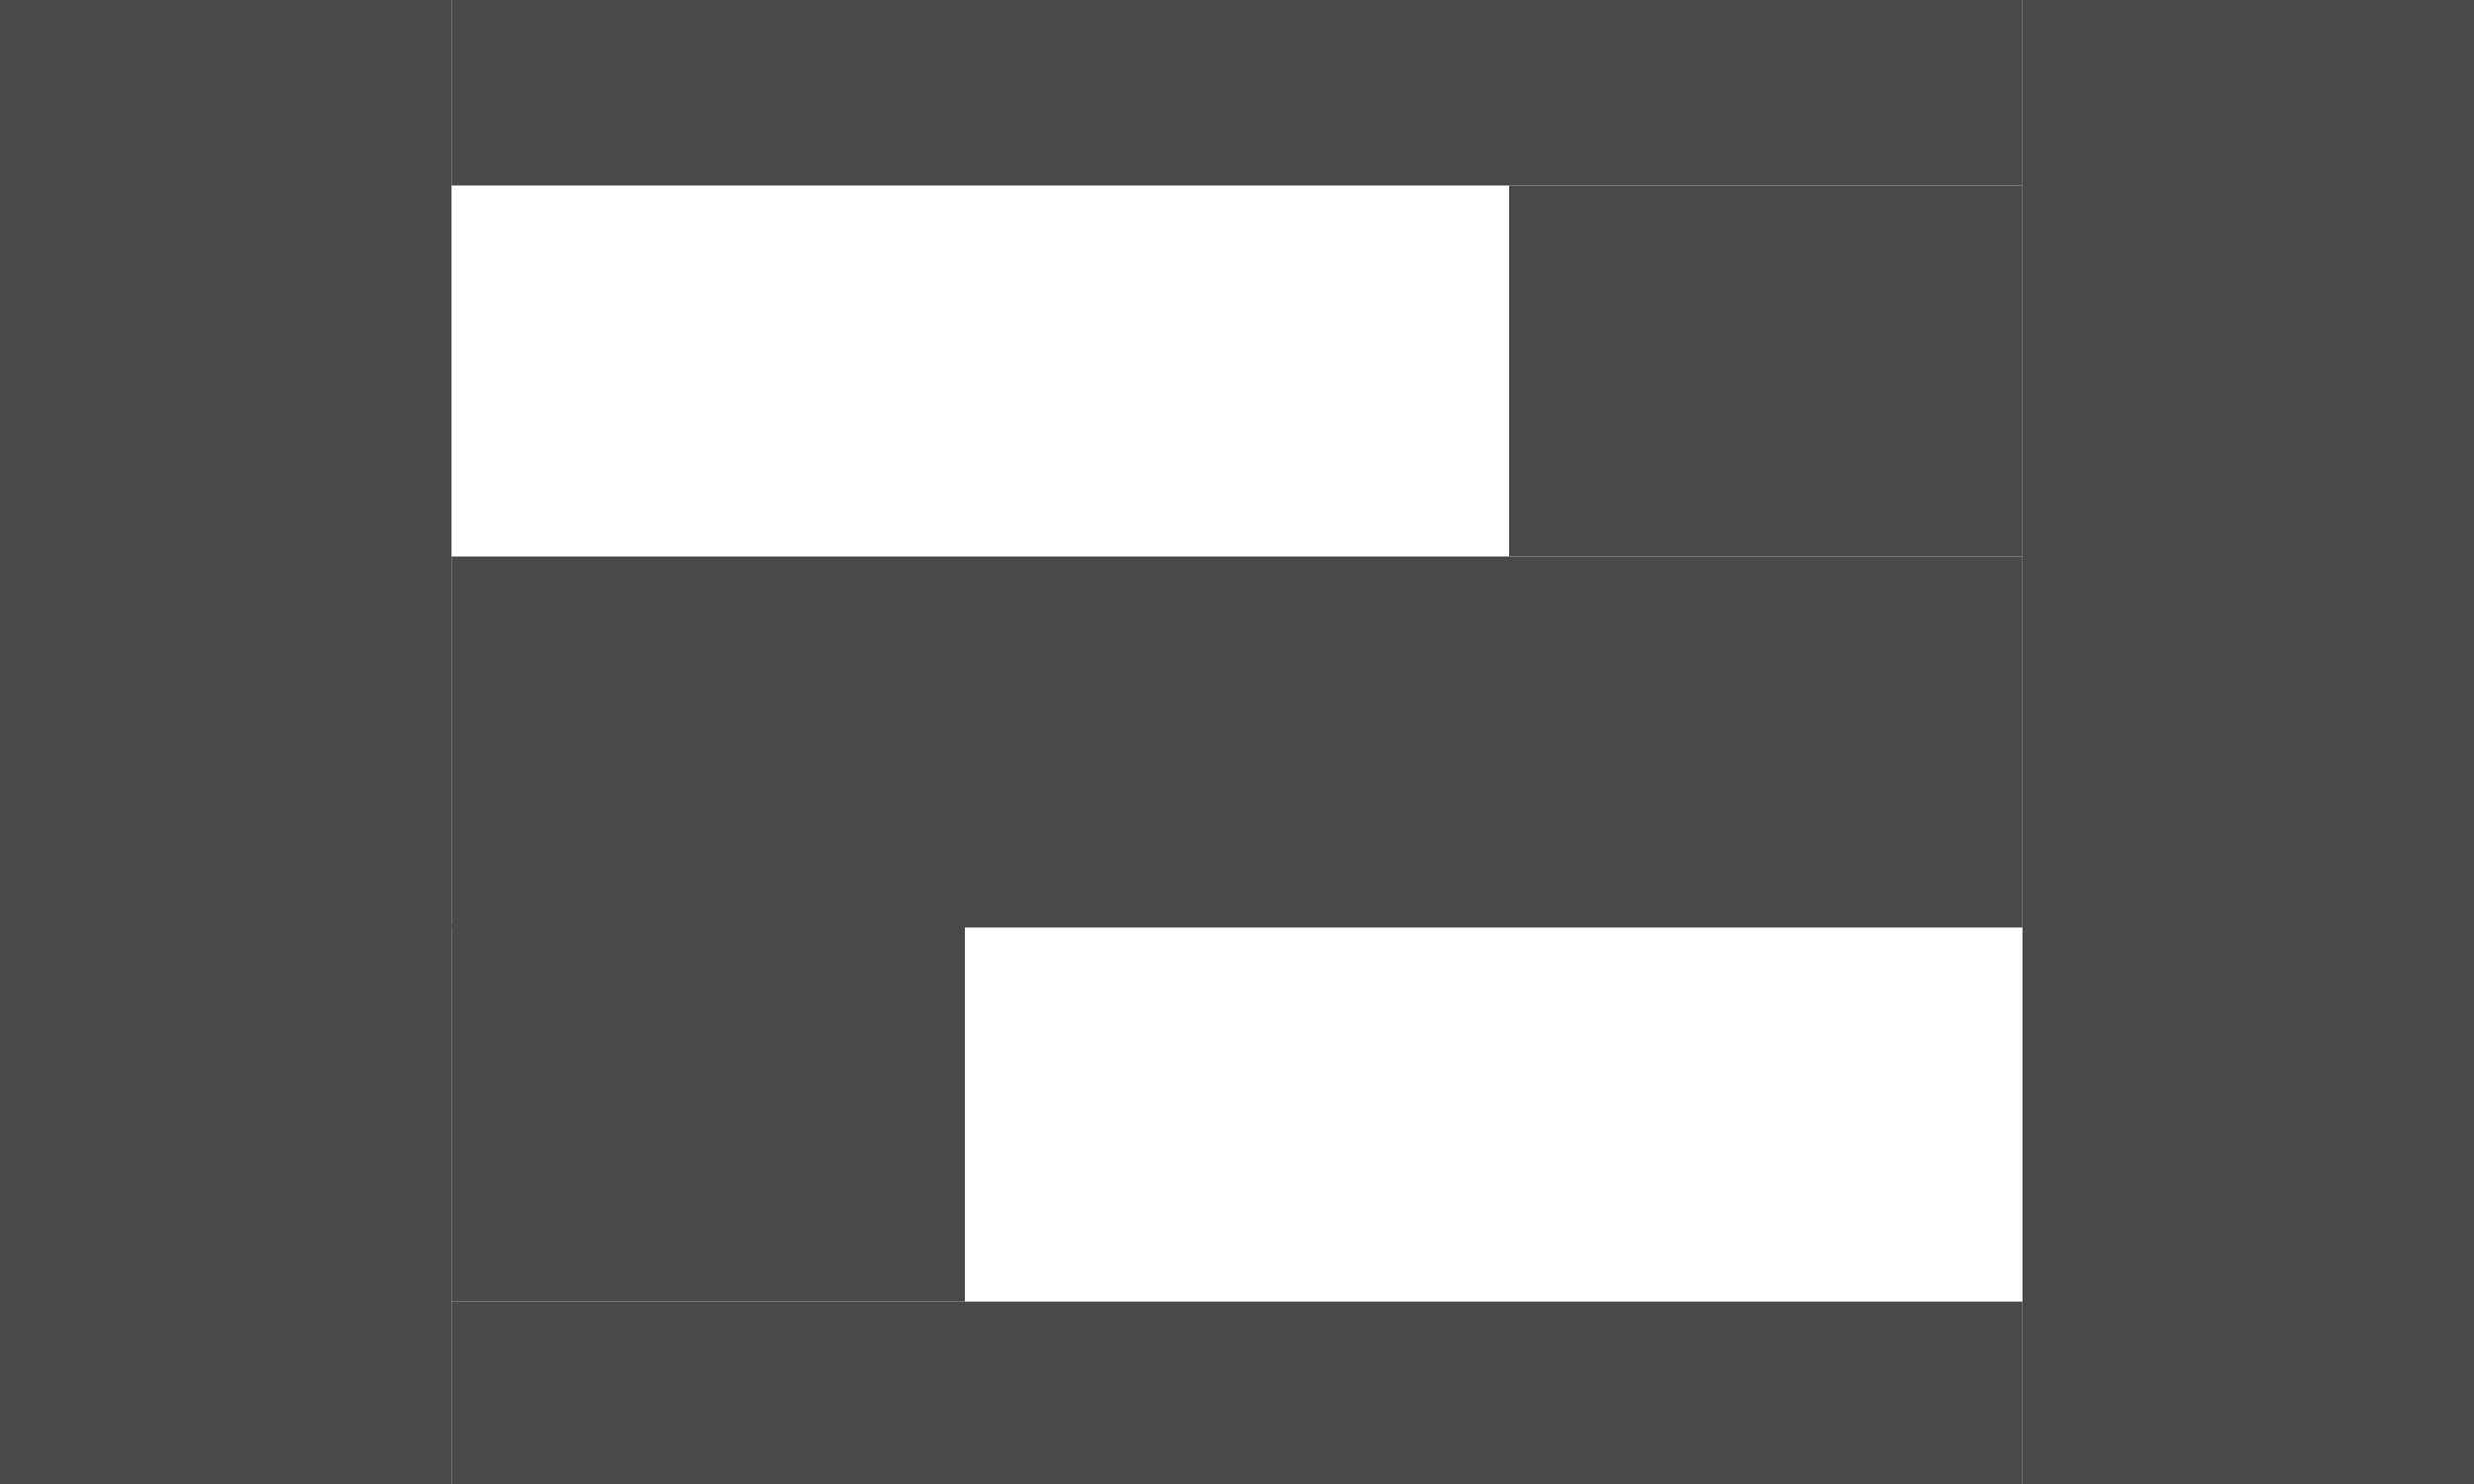
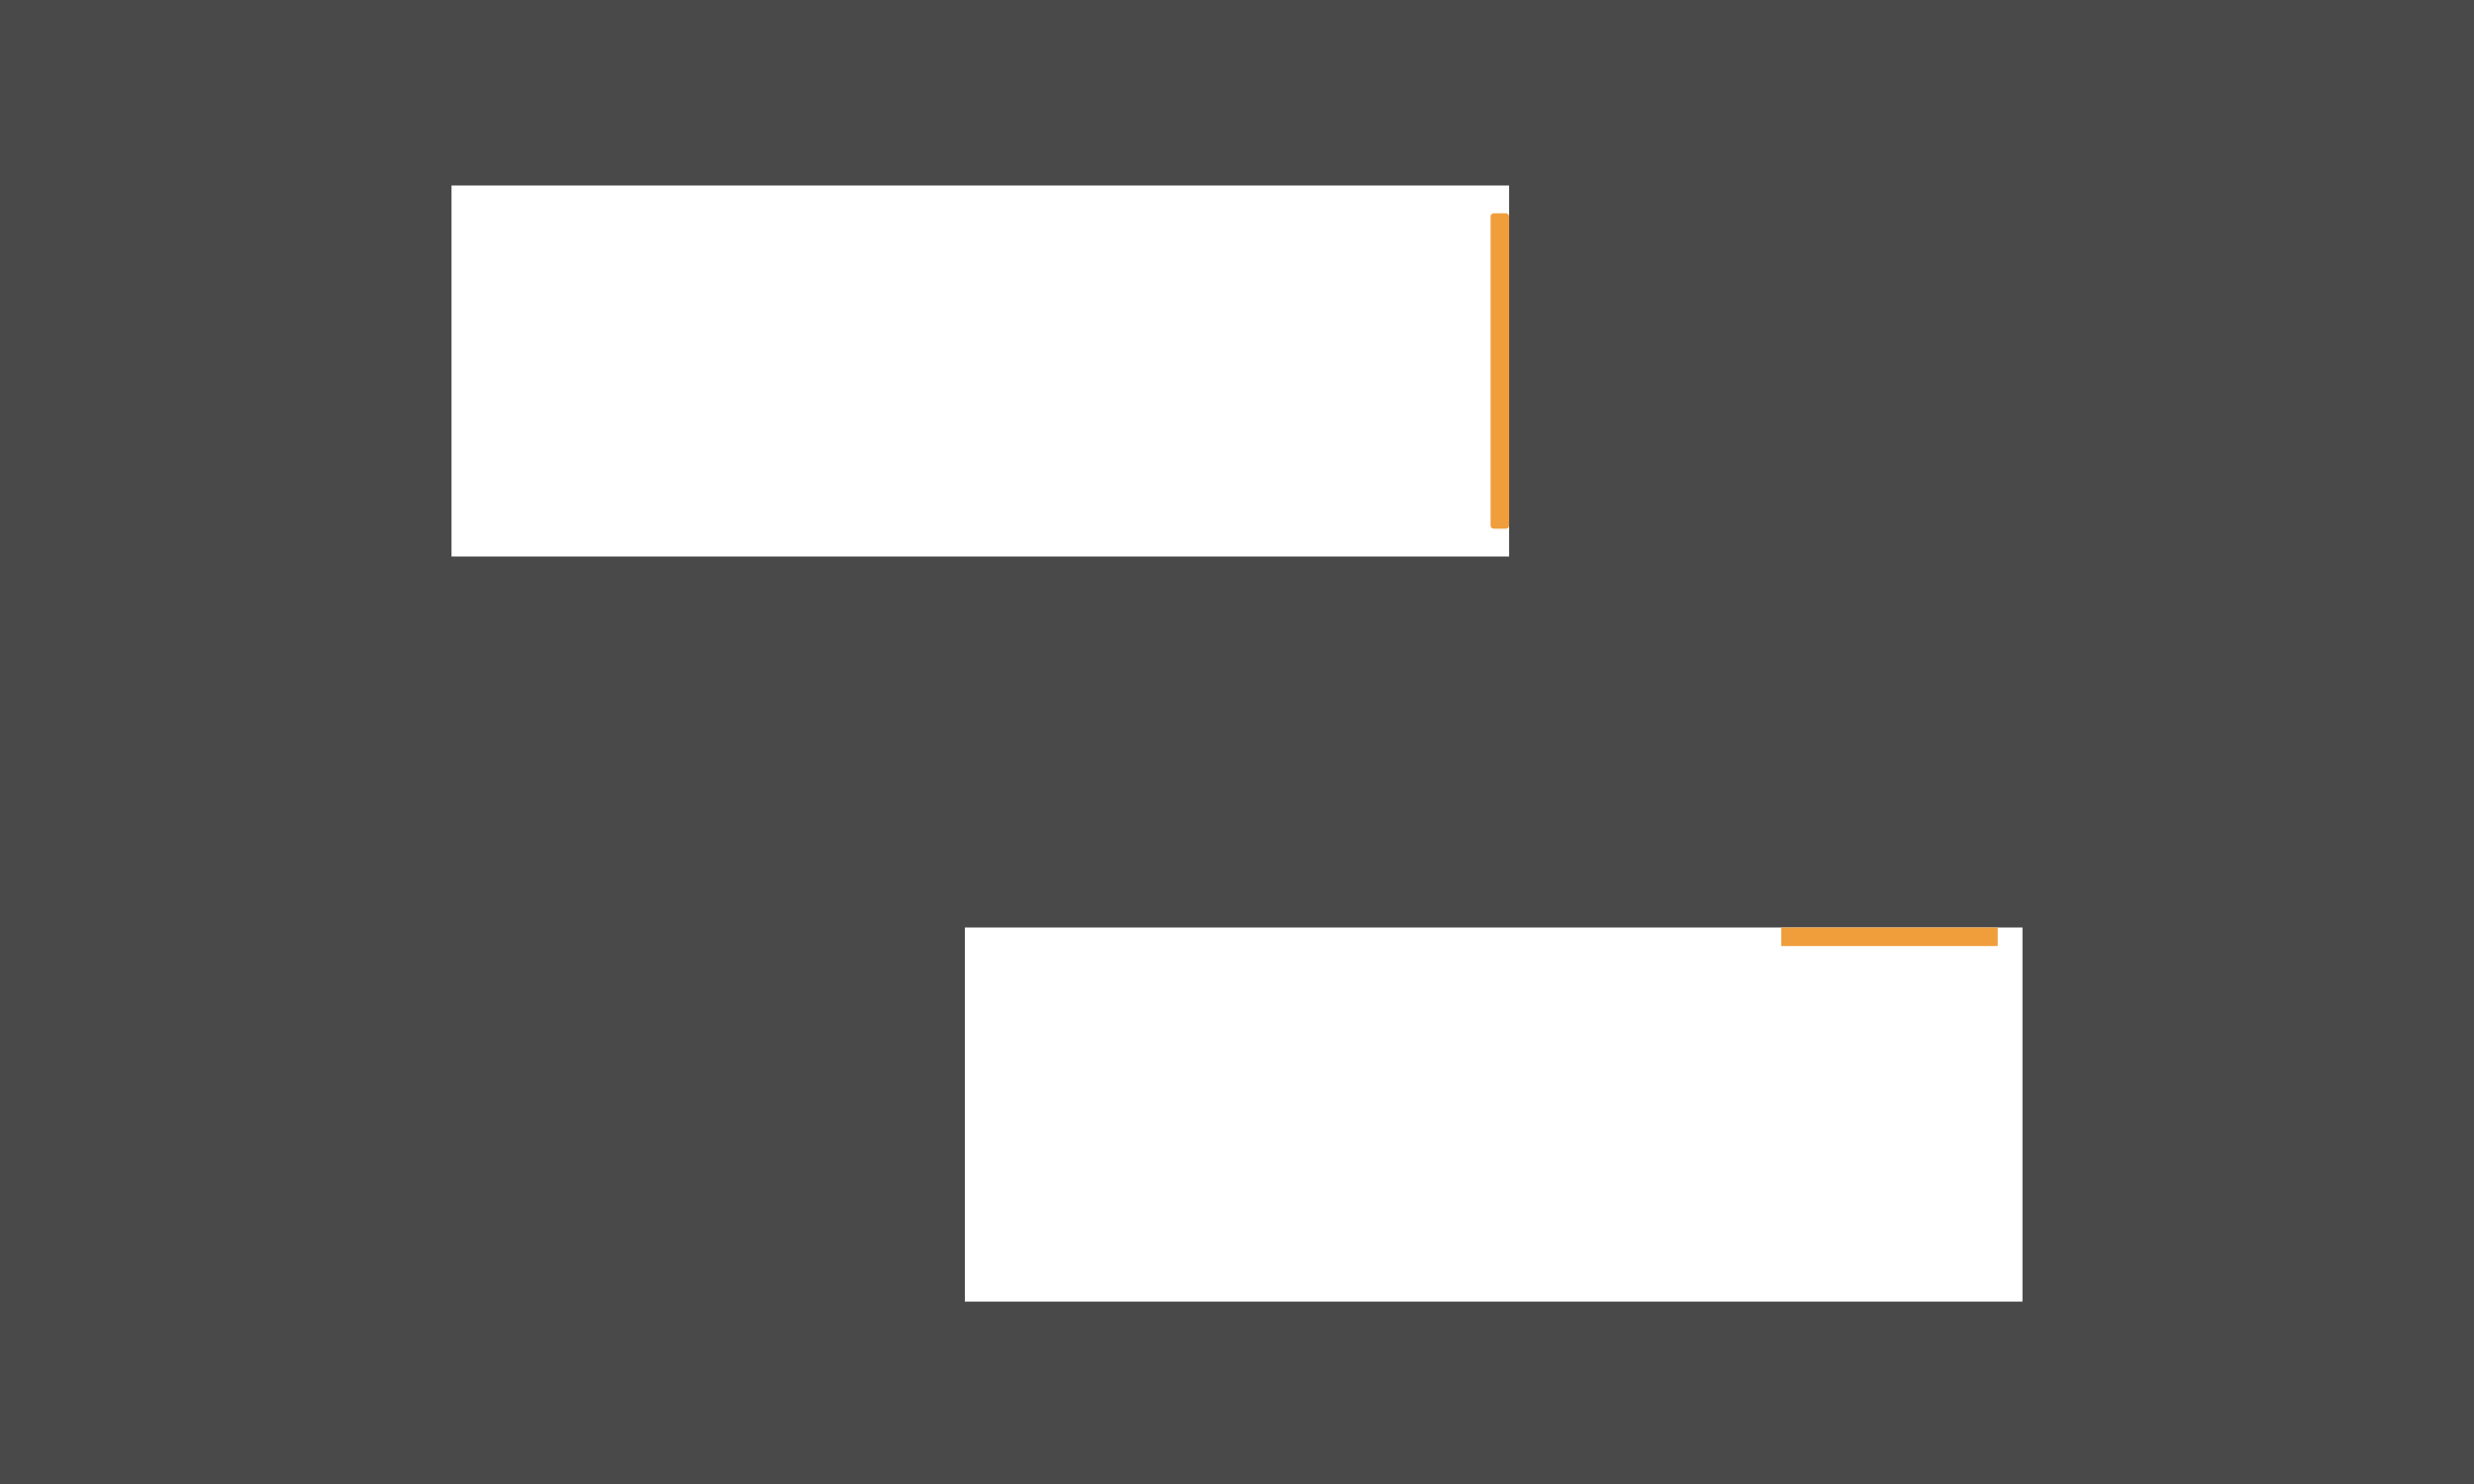
<svg xmlns="http://www.w3.org/2000/svg" width="800" height="480" viewBox="0 0 800 480" fill="none">
  <rect x="654" width="146" height="480" fill="#494949" />
  <rect width="146" height="480" fill="#494949" />
-   <rect x="146" width="508" height="60" fill="#494949" />
-   <rect x="146" y="421" width="508" height="59" fill="#494949" />
-   <rect x="146" y="180" width="508" height="120" fill="#494949" />
-   <rect x="146" y="299" width="166" height="122" fill="#494949" />
-   <rect x="488" y="60" width="166" height="120" fill="#494949" />
+   <rect x="110" width="580" height="60" fill="#494949" />
+   <rect x="119" y="421" width="562" height="59" fill="#494949" />
+   <rect x="119" y="180" width="562" height="120" fill="#494949" />
+   <rect x="110" y="284" width="202" height="152" fill="#494949" />
+   <rect x="488" y="50" width="193" height="140" fill="#494949" />
+   <rect x="482" y="69" width="6" height="102" rx="1" fill="#F09D3C" />
+   <rect x="576" y="300" width="70" height="6" fill="#F09D3C" />
</svg>
